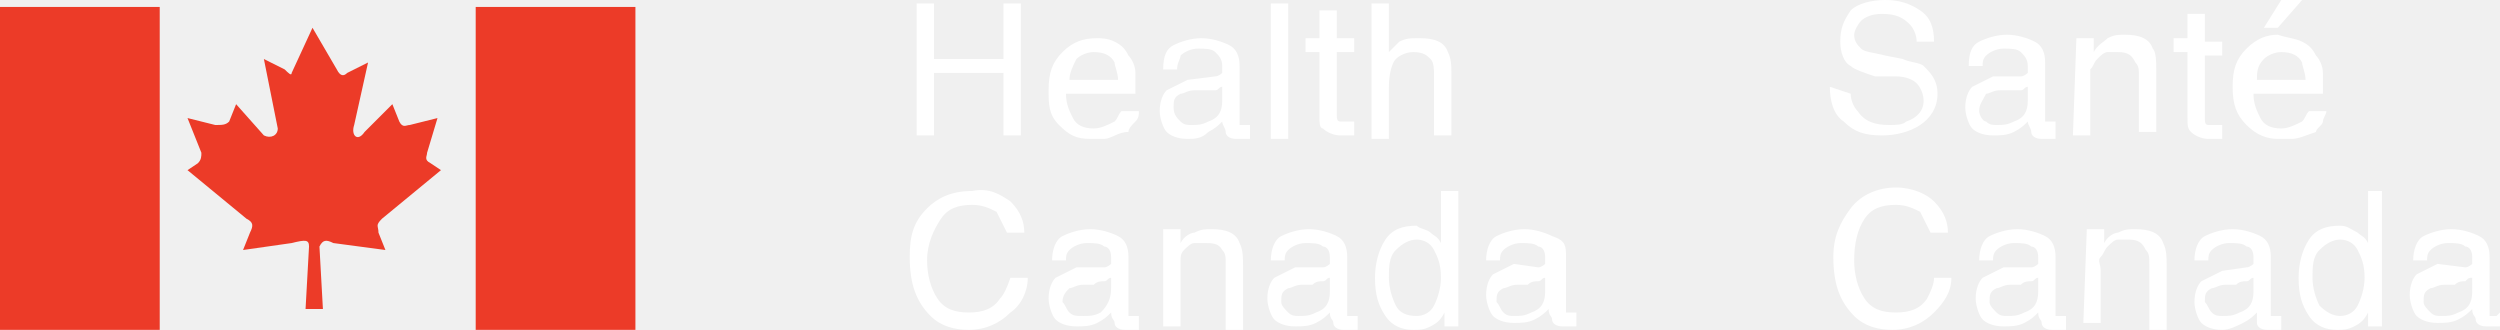
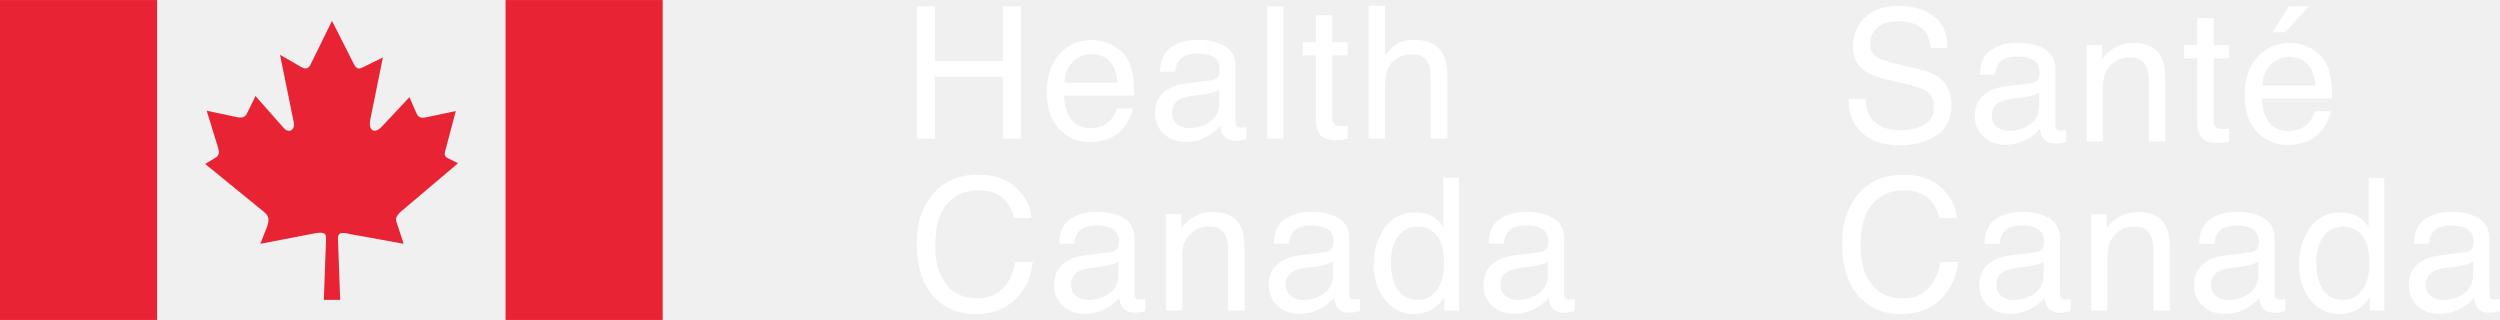
- <svg xmlns="http://www.w3.org/2000/svg" version="1.1" id="Layer_1" x="0px" y="0px" viewBox="0 0 72 9.5" style="enable-background:new 0 0 72 9.5;" xml:space="preserve">
-   <style type="text/css">
- 	.st0{fill:#EC3B28;}
- 	.st1{fill:#FFFFFF;}
- </style>
-   <g>
-     <rect y="0.2" class="st0" width="4.6" height="9.3" />
-     <rect x="13.7" y="0.2" class="st0" width="4.6" height="9.3" />
-     <path class="st0" d="M8.4,2.1l0.6-1.3L9.7,2C9.8,2.2,9.9,2.2,10,2.1l0.6-0.3l-0.4,1.8c-0.1,0.3,0.1,0.5,0.3,0.2L11.3,3l0.2,0.5   c0.1,0.2,0.2,0.1,0.3,0.1l0.8-0.2l-0.3,1l0,0c0,0.1-0.1,0.2,0.1,0.3l0.3,0.2L11,6.3c-0.2,0.2-0.1,0.2-0.1,0.4l0.2,0.5L9.6,7   C9.4,6.9,9.3,6.9,9.2,7.1l0.1,1.8H8.8l0.1-1.8c0-0.2-0.1-0.2-0.5-0.1L7,7.2l0.2-0.5c0.1-0.2,0.1-0.3-0.1-0.4L5.4,4.9l0.3-0.2   c0.1-0.1,0.1-0.2,0.1-0.3L5.4,3.4l0.8,0.2c0.2,0,0.3,0,0.4-0.1l0.2-0.5l0.8,0.9C7.8,4,8,3.9,8,3.7L7.6,1.7l0.6,0.3   C8.3,2.1,8.4,2.2,8.4,2.1" />
-     <path class="st1" d="M53.3,2.7c0,0.2,0.1,0.4,0.2,0.5c0.2,0.3,0.5,0.4,0.9,0.4c0.2,0,0.4,0,0.5-0.1c0.3-0.1,0.5-0.3,0.5-0.6   c0-0.2-0.1-0.4-0.2-0.5c-0.1-0.1-0.3-0.2-0.6-0.2L54,2.2c-0.3-0.1-0.6-0.2-0.7-0.3C53.1,1.8,53,1.5,53,1.2c0-0.4,0.1-0.6,0.3-0.9   c0.2-0.2,0.6-0.3,1-0.3c0.4,0,0.7,0.1,1,0.3c0.3,0.2,0.4,0.5,0.4,0.9h-0.5c0-0.2-0.1-0.4-0.2-0.5c-0.2-0.2-0.4-0.3-0.8-0.3   c-0.3,0-0.5,0.1-0.6,0.2s-0.2,0.3-0.2,0.4c0,0.2,0.1,0.3,0.2,0.4c0.1,0.1,0.3,0.1,0.7,0.2l0.5,0.1c0.2,0.1,0.5,0.1,0.6,0.2   c0.2,0.2,0.4,0.4,0.4,0.8c0,0.4-0.2,0.7-0.5,0.9c-0.3,0.2-0.7,0.3-1.1,0.3c-0.5,0-0.8-0.1-1.1-0.4c-0.3-0.2-0.4-0.6-0.4-1L53.3,2.7   L53.3,2.7z" />
-     <path class="st1" d="M58.2,2.2c0.1,0,0.2-0.1,0.2-0.1c0,0,0-0.1,0-0.2c0-0.2-0.1-0.3-0.2-0.4c-0.1-0.1-0.3-0.1-0.5-0.1   c-0.2,0-0.4,0.1-0.5,0.2c-0.1,0.1-0.1,0.2-0.1,0.3h-0.4c0-0.4,0.1-0.6,0.3-0.7s0.5-0.2,0.8-0.2c0.3,0,0.6,0.1,0.8,0.2   c0.2,0.1,0.3,0.3,0.3,0.6v1.6c0,0,0,0.1,0,0.1s0.1,0,0.1,0h0.1l0.1,0V4C59.1,4,59,4,59,4c0,0-0.1,0-0.2,0c-0.2,0-0.3-0.1-0.3-0.2   c0-0.1-0.1-0.2-0.1-0.3c-0.1,0.1-0.2,0.2-0.4,0.3c-0.2,0.1-0.4,0.1-0.6,0.1c-0.3,0-0.5-0.1-0.6-0.2s-0.2-0.4-0.2-0.6   c0-0.3,0.1-0.5,0.2-0.6c0.2-0.1,0.4-0.2,0.6-0.3L58.2,2.2z M57.2,3.5c0.1,0.1,0.2,0.1,0.3,0.1c0.2,0,0.3,0,0.5-0.1   c0.3-0.1,0.4-0.3,0.4-0.6V2.5c-0.1,0-0.1,0.1-0.2,0.1s-0.2,0-0.3,0l-0.3,0c-0.2,0-0.3,0.1-0.4,0.1C57.1,2.9,57,3,57,3.2   C57,3.3,57.1,3.5,57.2,3.5" />
-     <path class="st1" d="M59.8,1.1h0.5v0.4c0.1-0.2,0.3-0.3,0.4-0.4c0.2-0.1,0.3-0.1,0.5-0.1c0.4,0,0.7,0.1,0.8,0.4   c0.1,0.1,0.1,0.4,0.1,0.6v1.8h-0.5V2.2c0-0.2,0-0.3-0.1-0.4c-0.1-0.2-0.2-0.3-0.5-0.3c-0.1,0-0.2,0-0.3,0c-0.1,0-0.2,0.1-0.3,0.2   c-0.1,0.1-0.1,0.2-0.2,0.3c0,0.1,0,0.2,0,0.4v1.5h-0.5L59.8,1.1L59.8,1.1z" />
-     <path class="st1" d="M63,0.4h0.5v0.8h0.5v0.4h-0.5v1.8c0,0.1,0,0.2,0.1,0.2c0,0,0.1,0,0.2,0h0.1l0.1,0V4c0,0-0.1,0-0.2,0   c0,0-0.1,0-0.2,0c-0.2,0-0.4-0.1-0.5-0.2C63,3.7,63,3.6,63,3.4V1.5h-0.4V1.1H63V0.4L63,0.4z" />
-     <path class="st1" d="M66.3,1.2c0.2,0.1,0.3,0.2,0.4,0.4c0.1,0.1,0.2,0.3,0.2,0.5c0,0.1,0,0.3,0,0.6h-2c0,0.3,0.1,0.5,0.2,0.7   c0.1,0.2,0.3,0.3,0.6,0.3c0.2,0,0.4-0.1,0.6-0.2c0.1-0.1,0.1-0.2,0.2-0.3h0.5c0,0.1-0.1,0.2-0.1,0.3s-0.2,0.2-0.2,0.3   C66.4,3.9,66.2,4,66,4c-0.1,0-0.2,0-0.4,0c-0.3,0-0.6-0.1-0.9-0.4s-0.4-0.6-0.4-1.1c0-0.5,0.1-0.8,0.4-1.1s0.6-0.4,0.9-0.4   C65.9,1.1,66.1,1.1,66.3,1.2 M66.4,2.3c0-0.2-0.1-0.4-0.1-0.5c-0.1-0.2-0.3-0.3-0.6-0.3c-0.2,0-0.4,0.1-0.5,0.2   c-0.2,0.2-0.2,0.4-0.2,0.6H66.4z M66.3,0l-0.7,0.8h-0.4L65.7,0L66.3,0L66.3,0z" />
-     <path class="st1" d="M55.7,5.8c0.3,0.3,0.4,0.6,0.4,0.9h-0.5c-0.1-0.2-0.2-0.4-0.3-0.6c-0.2-0.1-0.4-0.2-0.7-0.2   c-0.4,0-0.7,0.1-0.9,0.4c-0.2,0.3-0.3,0.7-0.3,1.2c0,0.4,0.1,0.8,0.3,1.1C53.9,8.9,54.2,9,54.6,9c0.4,0,0.7-0.1,0.9-0.4   c0.1-0.2,0.2-0.4,0.2-0.6h0.5c0,0.4-0.2,0.7-0.5,1c-0.3,0.3-0.7,0.5-1.2,0.5c-0.4,0-0.8-0.1-1.1-0.4c-0.4-0.4-0.6-0.9-0.6-1.7   c0-0.6,0.2-1,0.5-1.4c0.3-0.4,0.8-0.6,1.3-0.6C55.1,5.4,55.5,5.6,55.7,5.8" />
-     <path class="st1" d="M58.5,7.7c0.1,0,0.2-0.1,0.2-0.1c0,0,0-0.1,0-0.2c0-0.2-0.1-0.3-0.2-0.3c-0.1-0.1-0.3-0.1-0.5-0.1   c-0.2,0-0.4,0.1-0.5,0.2c-0.1,0.1-0.1,0.2-0.1,0.3H57c0-0.3,0.1-0.6,0.3-0.7s0.5-0.2,0.8-0.2c0.3,0,0.6,0.1,0.8,0.2   c0.2,0.1,0.3,0.3,0.3,0.6v1.6c0,0.1,0,0.1,0,0.1s0.1,0,0.1,0h0.1l0.1,0v0.4c-0.1,0-0.1,0-0.2,0c0,0-0.1,0-0.2,0   c-0.2,0-0.3-0.1-0.3-0.2c0-0.1-0.1-0.1-0.1-0.3c-0.1,0.1-0.2,0.2-0.4,0.3c-0.2,0.1-0.4,0.1-0.6,0.1c-0.3,0-0.5-0.1-0.6-0.2   s-0.2-0.4-0.2-0.6c0-0.3,0.1-0.5,0.2-0.6c0.2-0.1,0.4-0.2,0.6-0.3L58.5,7.7z M57.5,9c0.1,0.1,0.2,0.1,0.3,0.1c0.2,0,0.3,0,0.5-0.1   c0.3-0.1,0.4-0.3,0.4-0.6V8c-0.1,0-0.1,0.1-0.2,0.1s-0.2,0-0.3,0.1l-0.3,0c-0.2,0-0.3,0.1-0.4,0.1c-0.2,0.1-0.2,0.2-0.2,0.4   C57.3,8.8,57.4,8.9,57.5,9" />
-     <path class="st1" d="M60.1,6.6h0.5V7c0.1-0.2,0.3-0.3,0.4-0.3c0.2-0.1,0.3-0.1,0.5-0.1c0.4,0,0.7,0.1,0.8,0.4   c0.1,0.2,0.1,0.4,0.1,0.7v1.8h-0.5V7.6c0-0.2,0-0.3-0.1-0.4c-0.1-0.2-0.2-0.3-0.5-0.3c-0.1,0-0.2,0-0.3,0c-0.1,0-0.2,0.1-0.3,0.2   c-0.1,0.1-0.1,0.2-0.2,0.3s0,0.2,0,0.4v1.5h-0.5L60.1,6.6L60.1,6.6z" />
-     <path class="st1" d="M64.7,7.7c0.1,0,0.2-0.1,0.2-0.1c0,0,0-0.1,0-0.2c0-0.2-0.1-0.3-0.2-0.3c-0.1-0.1-0.3-0.1-0.5-0.1   c-0.2,0-0.4,0.1-0.5,0.2c-0.1,0.1-0.1,0.2-0.1,0.3h-0.4c0-0.3,0.1-0.6,0.3-0.7s0.5-0.2,0.8-0.2c0.3,0,0.6,0.1,0.8,0.2   c0.2,0.1,0.3,0.3,0.3,0.6v1.6c0,0.1,0,0.1,0,0.1s0.1,0,0.1,0h0.1l0.1,0v0.4c-0.1,0-0.1,0-0.2,0s-0.1,0-0.2,0   c-0.2,0-0.3-0.1-0.3-0.2C65,9.2,65,9.1,65,9c-0.1,0.1-0.2,0.2-0.4,0.3S64.2,9.5,64,9.5c-0.3,0-0.5-0.1-0.6-0.2s-0.2-0.4-0.2-0.6   c0-0.3,0.1-0.5,0.2-0.6c0.2-0.1,0.4-0.2,0.6-0.3L64.7,7.7z M63.7,9c0.1,0.1,0.2,0.1,0.3,0.1c0.2,0,0.3,0,0.5-0.1   c0.3-0.1,0.4-0.3,0.4-0.6V8c-0.1,0-0.1,0.1-0.2,0.1c-0.1,0-0.2,0-0.3,0.1l-0.3,0c-0.2,0-0.3,0.1-0.4,0.1c-0.2,0.1-0.2,0.2-0.2,0.4   C63.6,8.8,63.6,8.9,63.7,9" />
-     <path class="st1" d="M67.9,6.7c0.1,0.1,0.2,0.1,0.3,0.3V5.5h0.4v3.9h-0.4V9c-0.1,0.2-0.2,0.3-0.4,0.4s-0.3,0.1-0.5,0.1   c-0.3,0-0.6-0.1-0.8-0.4c-0.2-0.3-0.3-0.6-0.3-1.1c0-0.4,0.1-0.8,0.3-1.1c0.2-0.3,0.5-0.4,0.9-0.4C67.6,6.5,67.7,6.6,67.9,6.7    M66.8,8.8C67,9,67.2,9.1,67.4,9.1c0.2,0,0.4-0.1,0.5-0.3s0.2-0.5,0.2-0.8c0-0.4-0.1-0.6-0.2-0.8c-0.1-0.2-0.3-0.3-0.5-0.3   c-0.2,0-0.4,0.1-0.6,0.3S66.6,7.7,66.6,8C66.6,8.3,66.7,8.6,66.8,8.8" />
-     <path class="st1" d="M71,7.7c0.1,0,0.2-0.1,0.2-0.1c0,0,0-0.1,0-0.2c0-0.2-0.1-0.3-0.2-0.3c-0.1-0.1-0.3-0.1-0.5-0.1   c-0.2,0-0.4,0.1-0.5,0.2c-0.1,0.1-0.1,0.2-0.1,0.3h-0.4c0-0.3,0.1-0.6,0.3-0.7c0.2-0.1,0.5-0.2,0.8-0.2c0.3,0,0.6,0.1,0.8,0.2   c0.2,0.1,0.3,0.3,0.3,0.6v1.6c0,0.1,0,0.1,0,0.1s0.1,0,0.1,0h0.1L72,9v0.4c-0.1,0-0.1,0-0.2,0s-0.1,0-0.2,0c-0.2,0-0.3-0.1-0.3-0.2   c0-0.1-0.1-0.1-0.1-0.3c-0.1,0.1-0.2,0.2-0.4,0.3s-0.4,0.1-0.6,0.1c-0.3,0-0.5-0.1-0.6-0.2s-0.2-0.4-0.2-0.6c0-0.3,0.1-0.5,0.2-0.6   c0.2-0.1,0.4-0.2,0.6-0.3L71,7.7z M70,9c0.1,0.1,0.2,0.1,0.3,0.1c0.2,0,0.3,0,0.5-0.1c0.3-0.1,0.4-0.3,0.4-0.6V8   C71.1,8,71.1,8,71,8.1c-0.1,0-0.2,0-0.3,0.1l-0.3,0c-0.2,0-0.3,0.1-0.4,0.1c-0.2,0.1-0.2,0.2-0.2,0.4C69.8,8.8,69.9,8.9,70,9" />
-     <polygon class="st1" points="26.4,0.1 26.9,0.1 26.9,1.7 28.9,1.7 28.9,0.1 29.4,0.1 29.4,3.9 28.9,3.9 28.9,2.1 26.9,2.1    26.9,3.9 26.4,3.9  " />
-     <path class="st1" d="M32.1,1.2c0.2,0.1,0.3,0.2,0.4,0.4c0.1,0.1,0.2,0.3,0.2,0.5c0,0.1,0,0.3,0,0.6h-2c0,0.3,0.1,0.5,0.2,0.7   c0.1,0.2,0.3,0.3,0.6,0.3c0.2,0,0.4-0.1,0.6-0.2c0.1-0.1,0.1-0.2,0.2-0.3h0.5c0,0.1,0,0.2-0.1,0.3c-0.1,0.1-0.2,0.2-0.2,0.3   C32.2,3.8,32,4,31.8,4c-0.1,0-0.2,0-0.4,0c-0.4,0-0.6-0.1-0.9-0.4S30.2,3,30.2,2.6c0-0.5,0.1-0.8,0.4-1.1s0.6-0.4,1-0.4   C31.7,1.1,31.9,1.1,32.1,1.2 M32.2,2.3c0-0.2-0.1-0.4-0.1-0.5c-0.1-0.2-0.3-0.3-0.6-0.3c-0.2,0-0.4,0.1-0.5,0.2   c-0.1,0.2-0.2,0.4-0.2,0.6H32.2L32.2,2.3z" />
-     <path class="st1" d="M35,2.2c0.1,0,0.2-0.1,0.2-0.1c0,0,0-0.1,0-0.2c0-0.2-0.1-0.3-0.2-0.4c-0.1-0.1-0.3-0.1-0.5-0.1   c-0.2,0-0.4,0.1-0.5,0.2C34,1.7,33.9,1.8,33.9,2h-0.4c0-0.4,0.1-0.6,0.3-0.7s0.5-0.2,0.8-0.2c0.3,0,0.6,0.1,0.8,0.2   c0.2,0.1,0.3,0.3,0.3,0.6v1.6c0,0,0,0.1,0,0.1s0.1,0,0.1,0h0.1l0.1,0V4c-0.1,0-0.1,0-0.2,0c-0.1,0-0.1,0-0.2,0   c-0.2,0-0.3-0.1-0.3-0.2c0-0.1-0.1-0.2-0.1-0.3c-0.1,0.1-0.2,0.2-0.4,0.3C34.6,4,34.4,4,34.2,4c-0.3,0-0.5-0.1-0.6-0.2   s-0.2-0.4-0.2-0.6c0-0.3,0.1-0.5,0.2-0.6c0.2-0.1,0.4-0.2,0.6-0.3L35,2.2z M34,3.5c0.1,0.1,0.2,0.1,0.3,0.1c0.2,0,0.3,0,0.5-0.1   c0.3-0.1,0.4-0.3,0.4-0.6V2.5c-0.1,0-0.1,0.1-0.2,0.1s-0.2,0-0.3,0l-0.3,0c-0.2,0-0.3,0.1-0.4,0.1c-0.2,0.1-0.2,0.2-0.2,0.4   C33.8,3.3,33.9,3.4,34,3.5" />
-     <rect x="36.6" y="0.1" class="st1" width="0.5" height="3.9" />
-     <path class="st1" d="M38,0.3h0.5v0.8h0.5v0.4h-0.5v1.8c0,0.1,0,0.2,0.1,0.2c0,0,0.1,0,0.2,0h0.1l0.1,0v0.4c0,0-0.1,0-0.2,0   c-0.1,0-0.1,0-0.2,0c-0.2,0-0.4-0.1-0.5-0.2C38,3.7,38,3.5,38,3.4V1.5h-0.4V1.1H38L38,0.3L38,0.3z" />
-     <path class="st1" d="M39.5,0.1H40v1.4c0.1-0.1,0.2-0.2,0.3-0.3c0.2-0.1,0.3-0.1,0.6-0.1c0.4,0,0.7,0.1,0.8,0.4   c0.1,0.2,0.1,0.4,0.1,0.6v1.8h-0.5V2.2c0-0.2,0-0.4-0.1-0.5c-0.1-0.1-0.2-0.2-0.5-0.2c-0.2,0-0.4,0.1-0.5,0.2   C40.1,1.8,40,2.1,40,2.5v1.5h-0.5L39.5,0.1L39.5,0.1z" />
-     <path class="st1" d="M29.1,5.8c0.3,0.3,0.4,0.6,0.4,0.9H29c-0.1-0.2-0.2-0.4-0.3-0.6C28.5,6,28.3,5.9,28,5.9   c-0.4,0-0.7,0.1-0.9,0.4S26.7,7,26.7,7.5c0,0.4,0.1,0.8,0.3,1.1s0.5,0.4,0.9,0.4c0.4,0,0.7-0.1,0.9-0.4C28.9,8.5,29,8.3,29.1,8h0.5   c0,0.4-0.2,0.8-0.5,1c-0.3,0.3-0.7,0.5-1.2,0.5c-0.4,0-0.8-0.1-1.1-0.4c-0.4-0.4-0.6-0.9-0.6-1.7c0-0.6,0.1-1,0.5-1.4   C27,5.7,27.4,5.5,28,5.5C28.5,5.4,28.8,5.6,29.1,5.8" />
-     <path class="st1" d="M31.8,7.7c0.1,0,0.2-0.1,0.2-0.1c0,0,0-0.1,0-0.2c0-0.2-0.1-0.3-0.2-0.3c-0.1-0.1-0.3-0.1-0.5-0.1   c-0.2,0-0.4,0.1-0.5,0.2c-0.1,0.1-0.1,0.2-0.1,0.3h-0.4c0-0.3,0.1-0.6,0.3-0.7s0.5-0.2,0.8-0.2c0.3,0,0.6,0.1,0.8,0.2   c0.2,0.1,0.3,0.3,0.3,0.6v1.6c0,0.1,0,0.1,0,0.1s0.1,0,0.1,0h0.1l0.1,0v0.4c-0.1,0-0.1,0-0.2,0c0,0-0.1,0-0.2,0   c-0.2,0-0.3-0.1-0.3-0.2c0-0.1-0.1-0.1-0.1-0.3c-0.1,0.1-0.2,0.2-0.4,0.3c-0.2,0.1-0.4,0.1-0.6,0.1c-0.3,0-0.5-0.1-0.6-0.2   s-0.2-0.4-0.2-0.6c0-0.3,0.1-0.5,0.2-0.6c0.2-0.1,0.4-0.2,0.6-0.3L31.8,7.7z M30.8,9c0.1,0.1,0.2,0.1,0.4,0.1c0.2,0,0.3,0,0.5-0.1   C31.9,8.8,32,8.6,32,8.3V8c-0.1,0-0.1,0.1-0.2,0.1c-0.1,0-0.2,0-0.3,0.1l-0.3,0c-0.2,0-0.3,0.1-0.4,0.1c-0.1,0.1-0.2,0.2-0.2,0.4   C30.7,8.8,30.7,8.9,30.8,9" />
-     <path class="st1" d="M33.5,6.6h0.5V7c0.1-0.2,0.3-0.3,0.4-0.3c0.2-0.1,0.3-0.1,0.5-0.1c0.4,0,0.7,0.1,0.8,0.4   c0.1,0.2,0.1,0.4,0.1,0.7v1.8h-0.5V7.6c0-0.2,0-0.3-0.1-0.4C35.1,7,34.9,7,34.7,7c-0.1,0-0.2,0-0.3,0c-0.1,0-0.2,0.1-0.3,0.2   C34,7.3,34,7.4,34,7.5s0,0.2,0,0.4v1.5h-0.5L33.5,6.6L33.5,6.6z" />
-     <path class="st1" d="M38.1,7.7c0.1,0,0.2-0.1,0.2-0.1c0,0,0-0.1,0-0.2c0-0.2-0.1-0.3-0.2-0.3c-0.1-0.1-0.3-0.1-0.5-0.1   c-0.2,0-0.4,0.1-0.5,0.2c-0.1,0.1-0.1,0.2-0.1,0.3h-0.4c0-0.3,0.1-0.6,0.3-0.7s0.5-0.2,0.8-0.2c0.3,0,0.6,0.1,0.8,0.2   c0.2,0.1,0.3,0.3,0.3,0.6v1.6c0,0.1,0,0.1,0,0.1s0.1,0,0.1,0H39l0.1,0v0.4c-0.1,0-0.1,0-0.2,0c0,0-0.1,0-0.2,0   c-0.2,0-0.3-0.1-0.3-0.2c0-0.1-0.1-0.1-0.1-0.3c-0.1,0.1-0.2,0.2-0.4,0.3s-0.4,0.1-0.6,0.1c-0.3,0-0.5-0.1-0.6-0.2   s-0.2-0.4-0.2-0.6c0-0.3,0.1-0.5,0.2-0.6c0.2-0.1,0.4-0.2,0.6-0.3L38.1,7.7z M37.1,9c0.1,0.1,0.2,0.1,0.3,0.1c0.2,0,0.3,0,0.5-0.1   c0.3-0.1,0.4-0.3,0.4-0.6V8c-0.1,0-0.1,0.1-0.2,0.1c-0.1,0-0.2,0-0.3,0.1l-0.3,0c-0.2,0-0.3,0.1-0.4,0.1c-0.2,0.1-0.2,0.2-0.2,0.4   C36.9,8.8,37,8.9,37.1,9" />
-     <path class="st1" d="M41.2,6.7c0.1,0.1,0.2,0.1,0.3,0.3V5.5H42v3.9h-0.4V9c-0.1,0.2-0.2,0.3-0.4,0.4c-0.2,0.1-0.3,0.1-0.5,0.1   c-0.3,0-0.6-0.1-0.8-0.4s-0.3-0.6-0.3-1.1c0-0.4,0.1-0.8,0.3-1.1c0.2-0.3,0.5-0.4,0.9-0.4C40.9,6.6,41.1,6.6,41.2,6.7 M40.2,8.8   c0.1,0.2,0.3,0.3,0.6,0.3c0.2,0,0.4-0.1,0.5-0.3s0.2-0.5,0.2-0.8c0-0.4-0.1-0.6-0.2-0.8C41.2,7,41,6.9,40.8,6.9   c-0.2,0-0.4,0.1-0.6,0.3S40,7.7,40,8C40,8.3,40.1,8.6,40.2,8.8" />
-     <path class="st1" d="M44.3,7.7c0.1,0,0.2-0.1,0.2-0.1c0,0,0-0.1,0-0.2c0-0.2-0.1-0.3-0.2-0.3c-0.1-0.1-0.3-0.1-0.5-0.1   c-0.2,0-0.4,0.1-0.5,0.2c-0.1,0.1-0.1,0.2-0.1,0.3h-0.4c0-0.3,0.1-0.6,0.3-0.7s0.5-0.2,0.8-0.2c0.3,0,0.6,0.1,0.8,0.2   C45,6.9,45.1,7,45.1,7.3v1.6c0,0.1,0,0.1,0,0.1s0.1,0,0.1,0h0.1l0.1,0v0.4c-0.1,0-0.1,0-0.2,0c0,0-0.1,0-0.2,0   c-0.2,0-0.3-0.1-0.3-0.2c0-0.1-0.1-0.1-0.1-0.3c-0.1,0.1-0.2,0.2-0.4,0.3s-0.4,0.1-0.6,0.1c-0.3,0-0.5-0.1-0.6-0.2   s-0.2-0.4-0.2-0.6c0-0.3,0.1-0.5,0.2-0.6c0.2-0.1,0.4-0.2,0.6-0.3L44.3,7.7z M43.3,9c0.1,0.1,0.2,0.1,0.3,0.1c0.2,0,0.3,0,0.5-0.1   c0.3-0.1,0.4-0.3,0.4-0.6V8c-0.1,0-0.1,0.1-0.2,0.1c-0.1,0-0.2,0-0.3,0.1l-0.3,0c-0.2,0-0.3,0.1-0.4,0.1c-0.2,0.1-0.2,0.2-0.2,0.4   C43.2,8.8,43.2,8.9,43.3,9" />
+ <svg xmlns="http://www.w3.org/2000/svg" version="1.1" id="svg2" width="216.907" height="27.76" viewBox="0 0 216.907 27.76">
+   <defs id="defs6" />
+   <g id="g8" transform="matrix(1.333333,0,0,-1.333333,0,27.76)">
+     <g id="g10" transform="scale(0.1)">
+       <path d="M 0,208.18 H 102.23 V 0 H 0 v 208.18" style="fill:#e82434;fill-opacity:1;fill-rule:nonzero;stroke:none" id="path12" />
+       <path d="M 328.988,208.18 H 431.219 V 0 H 328.988 v 208.18" style="fill:#e82434;fill-opacity:1;fill-rule:nonzero;stroke:none" id="path14" />
+       <path d="m 201.43,164.898 14.609,29.731 14.5,-28.629 c 1.813,-3.031 3.262,-2.781 6.16,-1.328 l 12.449,6.156 -8.097,-39.988 c -1.692,-7.852 2.777,-10.16 7.609,-4.82 l 17.762,18.96 4.699,-10.75 c 1.578,-3.261 3.988,-2.769 7.129,-2.171 l 18.359,3.871 -6.16,-23.2 -0.129,-0.48 c -0.718,-3.031 -2.172,-5.559 1.219,-7.012 l 6.52,-3.258 -37.821,-32.019 c -3.859,-3.98 -2.527,-5.199 -1.078,-9.672 l 3.5,-10.738 -35.269,6.41 c -4.352,1.09 -7.371,1.09 -7.493,-2.422 l 1.454,-40.469 H 210.73 l 1.461,40.352 c 0,3.977 -3.031,3.867 -10.16,2.406 l -32.621,-6.277 4.231,10.738 c 1.437,4.121 1.808,6.891 -1.461,9.672 l -38.66,31.539 7.128,4.352 c 2.063,1.57 2.172,3.257 1.09,6.769 l -7.25,23.551 18.614,-3.981 c 5.187,-1.211 6.636,0 7.957,2.899 l 5.203,10.629 18.359,-20.789 c 3.27,-3.86 7.859,-1.321 6.41,4.242 l -8.82,43.367 13.648,-7.848 c 2.172,-1.332 4.469,-1.703 5.801,0.84" style="fill:#e82434;fill-opacity:1;fill-rule:nonzero;stroke:none" id="path16" />
+       <path d="m 1213.87,143.883 c 0.26,-4.879 1.37,-8.848 3.33,-11.891 3.73,-5.699 10.29,-8.547 19.7,-8.547 4.21,0 8.05,0.618 11.51,1.879 6.7,2.418 10.05,6.762 10.05,13.012 0,4.687 -1.42,8.027 -4.26,10.019 -2.88,1.95 -7.38,3.649 -13.51,5.098 l -11.29,2.641 c -7.38,1.719 -12.6,3.609 -15.66,5.679 -5.3,3.59 -7.95,8.961 -7.95,16.11 0,7.73 2.6,14.082 7.81,19.043 5.21,4.957 12.58,7.437 22.12,7.437 8.78,0 16.24,-2.179 22.38,-6.527 6.14,-4.352 9.21,-11.32 9.21,-20.891 h -10.96 c -0.56,4.61 -1.76,8.141 -3.59,10.61 -3.41,4.488 -9.19,6.738 -17.36,6.738 -6.59,0 -11.33,-1.449 -14.21,-4.34 -2.9,-2.898 -4.34,-6.258 -4.34,-10.09 0,-4.218 1.7,-7.3 5.11,-9.258 2.24,-1.25 7.29,-2.812 15.16,-4.691 l 11.69,-2.75 c 5.64,-1.328 9.99,-3.141 13.06,-5.449 5.3,-4.02 7.95,-9.86 7.95,-17.52 0,-9.531 -3.38,-16.351 -10.14,-20.453 -6.76,-4.097 -14.62,-6.148 -23.57,-6.148 -10.44,0 -18.61,2.73 -24.51,8.199 -5.91,5.43 -8.8,12.793 -8.69,22.09 h 10.96" style="fill:#ffffff;fill-opacity:1;fill-rule:nonzero;stroke:none" id="path18" />
+       <path d="m 1299.43,125.605 c 2.23,-1.761 4.86,-2.632 7.91,-2.632 3.71,0 7.3,0.863 10.78,2.57 5.86,2.852 8.79,7.512 8.79,13.98 v 8.481 c -1.29,-0.828 -2.94,-1.512 -4.97,-2.059 -2.03,-0.55 -4.01,-0.941 -5.97,-1.172 l -6.37,-0.82 c -3.82,-0.508 -6.69,-1.301 -8.62,-2.398 -3.26,-1.832 -4.89,-4.762 -4.89,-8.77 0,-3.031 1.11,-5.43 3.34,-7.18 z m 22.2,28.489 c 2.42,0.308 4.04,1.32 4.86,3.039 0.47,0.941 0.7,2.293 0.7,4.062 0,3.61 -1.28,6.231 -3.83,7.848 -2.55,1.633 -6.21,2.441 -10.97,2.441 -5.5,0 -9.39,-1.492 -11.69,-4.468 -1.29,-1.653 -2.12,-4.114 -2.51,-7.364 h -9.84 c 0.2,7.75 2.7,13.153 7.52,16.192 4.82,3.039 10.41,4.558 16.77,4.558 7.37,0 13.36,-1.41 17.97,-4.218 4.57,-2.809 6.85,-7.192 6.85,-13.121 v -36.161 c 0,-1.089 0.22,-1.968 0.67,-2.629 0.45,-0.66 1.4,-1 2.84,-1 0.47,0 1,0.032 1.58,0.09 0.58,0.063 1.21,0.153 1.88,0.262 v -7.789 c -1.64,-0.473 -2.89,-0.762 -3.75,-0.883 -0.86,-0.117 -2.03,-0.18 -3.52,-0.18 -3.63,0 -6.27,1.29 -7.91,3.872 -0.86,1.371 -1.46,3.3 -1.82,5.8 -2.15,-2.812 -5.23,-5.25 -9.26,-7.32 -4.03,-2.07 -8.46,-3.109 -13.3,-3.109 -5.82,0 -10.58,1.769 -14.27,5.297 -3.69,3.531 -5.53,7.941 -5.53,13.242 0,5.82 1.82,10.32 5.45,13.519 3.63,3.199 8.4,5.168 14.3,5.91 l 16.81,2.11" style="fill:#ffffff;fill-opacity:1;fill-rule:nonzero;stroke:none" id="path20" />
+       <path d="m 1357.86,178.863 h 10.02 v -8.91 c 2.97,3.672 6.11,6.313 9.43,7.91 3.32,1.602 7.01,2.403 11.07,2.403 8.91,0 14.92,-3.114 18.05,-9.321 1.72,-3.402 2.58,-8.261 2.58,-14.59 v -40.25 h -10.72 v 39.559 c 0,3.828 -0.57,6.91 -1.7,9.262 -1.88,3.91 -5.27,5.859 -10.2,5.859 -2.5,0 -4.55,-0.25 -6.15,-0.762 -2.89,-0.859 -5.43,-2.578 -7.62,-5.16 -1.76,-2.07 -2.9,-4.211 -3.43,-6.418 -0.53,-2.211 -0.79,-5.359 -0.79,-9.461 v -32.871 h -10.55 v 62.75 h 0.01" style="fill:#ffffff;fill-opacity:1;fill-rule:nonzero;stroke:none" id="path22" />
+       <path d="m 1429.83,196.383 h 10.66 v -17.52 h 10.02 v -8.609 h -10.02 v -40.961 c 0,-2.188 0.74,-3.648 2.23,-4.391 0.82,-0.429 2.19,-0.636 4.1,-0.636 0.51,0 1.05,0.007 1.64,0.039 0.59,0.031 1.27,0.09 2.05,0.199 v -8.379 c -1.21,-0.352 -2.47,-0.609 -3.78,-0.762 -1.31,-0.148 -2.72,-0.23 -4.25,-0.23 -4.92,0 -8.26,1.262 -10.02,3.781 -1.76,2.52 -2.64,5.789 -2.64,9.809 v 41.531 h -8.5 v 8.609 h 8.5 v 17.52 h 0.01" style="fill:#ffffff;fill-opacity:1;fill-rule:nonzero;stroke:none" id="path24" />
+       <path d="m 1502.5,204.125 -15.65,-16.941 h -8.09 l 10.72,16.929 h 13.02 z m 4.22,-51.621 c -0.43,4.57 -1.42,8.219 -2.97,10.949 -2.87,5.082 -7.65,7.621 -14.35,7.621 -4.8,0 -8.83,-1.75 -12.08,-5.238 -3.25,-3.492 -4.98,-7.941 -5.17,-13.332 z m -3.78,24.629 c 4.16,-2.09 7.32,-4.789 9.49,-8.117 2.1,-3.161 3.5,-6.864 4.19,-11.071 0.62,-2.89 0.93,-7.5 0.93,-13.832 h -45.64 c 0.2,-6.39 1.68,-11.508 4.48,-15.371 2.79,-3.859 7.11,-5.789 12.96,-5.789 5.46,0 9.82,1.832 13.08,5.473 1.82,2.117 3.11,4.566 3.87,7.359 h 10.37 c -0.27,-2.301 -1.18,-4.871 -2.72,-7.711 -1.54,-2.84 -3.27,-5.148 -5.17,-6.941 -3.18,-3.117 -7.11,-5.231 -11.8,-6.328 -2.52,-0.621 -5.37,-0.942 -8.55,-0.942 -7.76,0 -14.34,2.84 -19.74,8.532 -5.4,5.679 -8.1,13.64 -8.1,23.878 0,10.082 2.71,18.262 8.15,24.551 5.43,6.289 12.54,9.43 21.31,9.43 4.45,0.019 8.74,-1.031 12.89,-3.121" style="fill:#ffffff;fill-opacity:1;fill-rule:nonzero;stroke:none" id="path26" />
+       <path d="m 661.352,85.91 c 5.941,-5.738 9.25,-12.27 9.902,-19.57 h -11.371 c -1.262,5.551 -3.789,9.941 -7.57,13.18 -3.782,3.242 -9.083,4.859 -15.911,4.859 -8.332,0 -15.05,-2.981 -20.172,-8.949 -5.117,-5.961 -7.679,-15.102 -7.679,-27.41 0,-10.09 2.312,-18.27 6.929,-24.539 4.622,-6.281 11.524,-9.41 20.692,-9.41 8.441,0 14.871,3.301 19.281,9.899 2.34,3.48 4.09,8.051 5.238,13.711 h 11.372 C 671.051,28.621 667.73,21.02 662.102,14.891 655.344,7.512 646.23,3.82 634.762,3.82 c -9.891,0 -18.192,3.031 -24.91,9.09 -8.84,8.012 -13.258,20.391 -13.258,37.109 0,12.711 3.316,23.121 9.957,31.25 7.179,8.832 17.082,13.25 29.711,13.25 10.781,0.012 19.14,-2.859 25.09,-8.609" style="fill:#ffffff;fill-opacity:1;fill-rule:nonzero;stroke:none" id="path28" />
+       <path d="m 700.273,15.602 c 2.231,-1.762 4.86,-2.633 7.911,-2.633 3.707,0 7.296,0.859 10.777,2.57 5.859,2.852 8.793,7.512 8.793,13.98 V 38 c -1.293,-0.828 -2.941,-1.512 -4.973,-2.059 -2.027,-0.551 -4.008,-0.941 -5.968,-1.172 l -6.372,-0.82 c -3.82,-0.508 -6.687,-1.301 -8.621,-2.398 -3.257,-1.832 -4.886,-4.762 -4.886,-8.77 0,-3.031 1.109,-5.43 3.339,-7.18 z m 22.2,28.488 c 2.418,0.309 4.039,1.32 4.859,3.039 0.469,0.941 0.699,2.293 0.699,4.062 0,3.609 -1.277,6.231 -3.828,7.848 -2.551,1.633 -6.211,2.441 -10.973,2.441 -5.5,0 -9.386,-1.492 -11.687,-4.469 -1.289,-1.652 -2.121,-4.113 -2.512,-7.363 h -9.84 c 0.2,7.75 2.7,13.152 7.52,16.191 4.82,3.039 10.41,4.559 16.769,4.559 7.372,0 13.364,-1.41 17.973,-4.219 4.57,-2.809 6.848,-7.191 6.848,-13.121 V 16.898 c 0,-1.09 0.222,-1.969 0.672,-2.629 0.449,-0.66 1.398,-1 2.84,-1 0.468,0 1,0.031 1.578,0.09 0.582,0.062 1.211,0.152 1.882,0.262 V 5.828 c -1.64,-0.469 -2.89,-0.758 -3.75,-0.879 -0.863,-0.121 -2.031,-0.18 -3.519,-0.18 -3.633,0 -6.274,1.289 -7.91,3.871 -0.864,1.371 -1.461,3.301 -1.821,5.801 -2.152,-2.812 -5.23,-5.25 -9.261,-7.32 -4.032,-2.07 -8.461,-3.109 -13.301,-3.109 -5.82,0 -10.578,1.77 -14.27,5.297 -3.687,3.531 -5.539,7.953 -5.539,13.25 0,5.82 1.821,10.32 5.45,13.52 3.628,3.203 8.402,5.172 14.3,5.91 l 16.821,2.102" style="fill:#ffffff;fill-opacity:1;fill-rule:nonzero;stroke:none" id="path30" />
+       <path d="m 758.703,68.859 h 10.02 v -8.91 c 2.968,3.672 6.109,6.312 9.429,7.91 3.321,1.601 7.008,2.402 11.071,2.402 8.91,0 14.918,-3.113 18.05,-9.32 1.719,-3.402 2.579,-8.262 2.579,-14.59 V 6.102 H 799.133 V 45.648 c 0,3.832 -0.57,6.91 -1.699,9.262 -1.883,3.91 -5.274,5.859 -10.204,5.859 -2.5,0 -4.546,-0.25 -6.148,-0.758 -2.891,-0.863 -5.43,-2.582 -7.621,-5.16 -1.758,-2.07 -2.898,-4.211 -3.43,-6.422 -0.527,-2.211 -0.789,-5.359 -0.789,-9.461 V 6.102 H 758.691 V 68.859 h 0.012" style="fill:#ffffff;fill-opacity:1;fill-rule:nonzero;stroke:none" id="path32" />
+       <path d="m 839.98,15.602 c 2.231,-1.762 4.864,-2.633 7.911,-2.633 3.711,0 7.3,0.859 10.781,2.57 5.859,2.852 8.789,7.512 8.789,13.98 V 38 c -1.289,-0.828 -2.938,-1.512 -4.969,-2.059 C 860.461,35.391 858.48,35 856.523,34.77 l -6.371,-0.82 c -3.82,-0.508 -6.691,-1.301 -8.621,-2.398 -3.258,-1.832 -4.89,-4.762 -4.89,-8.77 0,-3.031 1.121,-5.43 3.339,-7.18 z m 22.211,28.488 c 2.422,0.309 4.039,1.32 4.86,3.039 0.472,0.941 0.703,2.293 0.703,4.062 0,3.609 -1.281,6.231 -3.832,7.848 -2.551,1.633 -6.211,2.441 -10.969,2.441 -5.5,0 -9.39,-1.492 -11.691,-4.469 -1.289,-1.652 -2.121,-4.113 -2.508,-7.363 h -9.844 c 0.203,7.75 2.703,13.152 7.524,16.191 4.82,3.039 10.41,4.559 16.769,4.559 7.367,0 13.36,-1.41 17.969,-4.219 4.57,-2.809 6.851,-7.191 6.851,-13.121 V 16.898 c 0,-1.09 0.219,-1.969 0.668,-2.629 0.45,-0.66 1.403,-1 2.84,-1 0.473,0 1,0.031 1.582,0.09 0.578,0.062 1.207,0.152 1.879,0.262 V 5.828 c -1.64,-0.469 -2.89,-0.758 -3.75,-0.879 -0.859,-0.121 -2.031,-0.18 -3.519,-0.18 -3.629,0 -6.27,1.289 -7.91,3.871 -0.86,1.371 -1.461,3.301 -1.821,5.801 -2.148,-2.812 -5.23,-5.25 -9.262,-7.32 -4.027,-2.07 -8.457,-3.109 -13.296,-3.109 -5.821,0 -10.582,1.77 -14.274,5.297 -3.687,3.531 -5.539,7.953 -5.539,13.25 0,5.82 1.82,10.32 5.449,13.52 3.633,3.203 8.403,5.172 14.301,5.91 l 16.82,2.102" style="fill:#ffffff;fill-opacity:1;fill-rule:nonzero;stroke:none" id="path34" />
+       <path d="m 909.352,19.879 c 2.839,-4.527 7.378,-6.801 13.64,-6.801 4.86,0 8.852,2.102 11.981,6.301 3.129,4.199 4.687,10.223 4.687,18.082 0,7.93 -1.609,13.801 -4.84,17.609 -3.226,3.809 -7.207,5.711 -11.949,5.711 -5.277,0 -9.57,-2.031 -12.848,-6.09 -3.293,-4.062 -4.929,-10.043 -4.929,-17.93 0.008,-6.73 1.418,-12.351 4.258,-16.883 z m 23.539,47.051 c 1.871,-1.168 3.992,-3.219 6.363,-6.148 v 31.699 h 10.137 V 6.109 h -9.489 v 8.73 c -2.449,-3.871 -5.351,-6.66 -8.699,-8.379 -3.351,-1.723 -7.18,-2.582 -11.5,-2.582 -6.973,0 -13,2.941 -18.101,8.82 -5.098,5.879 -7.649,13.699 -7.649,23.473 0,9.137 2.32,17.059 6.969,23.758 4.648,6.699 11.289,10.051 19.941,10.051 4.797,0 8.809,-1.02 12.028,-3.051" style="fill:#ffffff;fill-opacity:1;fill-rule:nonzero;stroke:none" id="path36" />
+       <path d="m 979.703,15.602 c 2.231,-1.762 4.86,-2.633 7.91,-2.633 3.707,0 7.297,0.859 10.778,2.57 5.859,2.852 8.789,7.512 8.789,13.98 V 38 c -1.29,-0.828 -2.94,-1.512 -4.97,-2.059 -2.03,-0.551 -4.007,-0.941 -5.968,-1.172 l -6.371,-0.82 c -3.82,-0.508 -6.687,-1.301 -8.617,-2.398 -3.262,-1.832 -4.891,-4.762 -4.891,-8.77 0,-3.031 1.11,-5.43 3.34,-7.18 z m 22.207,28.488 c 2.42,0.309 4.04,1.32 4.86,3.039 0.47,0.941 0.7,2.293 0.7,4.062 0,3.609 -1.28,6.231 -3.83,7.848 -2.55,1.633 -6.206,2.441 -10.968,2.441 -5.5,0 -9.391,-1.492 -11.692,-4.469 -1.289,-1.652 -2.117,-4.113 -2.507,-7.363 h -9.84 c 0.199,7.75 2.699,13.152 7.519,16.191 4.821,3.039 10.411,4.559 16.77,4.559 7.368,0 13.358,-1.41 17.968,-4.219 4.57,-2.809 6.85,-7.191 6.85,-13.121 V 16.898 c 0,-1.09 0.22,-1.969 0.67,-2.629 0.45,-0.66 1.4,-1 2.84,-1 0.47,0 1,0.031 1.58,0.09 0.58,0.062 1.21,0.152 1.88,0.262 V 5.828 c -1.64,-0.469 -2.89,-0.758 -3.75,-0.879 -0.86,-0.121 -2.03,-0.18 -3.52,-0.18 -3.63,0 -6.27,1.289 -7.91,3.871 -0.86,1.371 -1.46,3.301 -1.82,5.801 -2.15,-2.812 -5.23,-5.25 -9.257,-7.32 -4.031,-2.07 -8.461,-3.109 -13.301,-3.109 -5.82,0 -10.582,1.77 -14.269,5.297 -3.692,3.531 -5.539,7.953 -5.539,13.25 0,5.82 1.816,10.32 5.449,13.52 3.629,3.203 8.398,5.172 14.301,5.91 l 16.816,2.102" style="fill:#ffffff;fill-opacity:1;fill-rule:nonzero;stroke:none" id="path38" />
+       <path d="m 596.594,204.074 h 11.777 v -35.57 h 44.242 v 35.57 h 11.778 v -86.07 h -11.778 v 40.25 h -44.242 v -40.25 h -11.777 v 86.07" style="fill:#ffffff;fill-opacity:1;fill-rule:nonzero;stroke:none" id="path40" />
+       <path d="m 727.211,154.383 c -0.418,4.57 -1.418,8.222 -2.957,10.961 -2.871,5.082 -7.652,7.621 -14.352,7.621 -4.8,0 -8.832,-1.75 -12.082,-5.242 -3.25,-3.489 -4.976,-7.938 -5.168,-13.328 h 34.559 z m -3.777,24.64 c 4.16,-2.089 7.32,-4.789 9.488,-8.121 2.101,-3.16 3.5,-6.859 4.191,-11.066 0.617,-2.891 0.93,-7.5 0.93,-13.832 h -45.641 c 0.2,-6.391 1.68,-11.512 4.481,-15.371 2.789,-3.86 7.109,-5.789 12.961,-5.789 5.457,0 9.816,1.832 13.078,5.469 1.82,2.121 3.109,4.57 3.871,7.363 h 10.367 c -0.269,-2.301 -1.18,-4.871 -2.719,-7.711 -1.539,-2.84 -3.269,-5.152 -5.168,-6.942 -3.179,-3.121 -7.113,-5.23 -11.8,-6.328 -2.52,-0.621 -5.371,-0.941 -8.551,-0.941 -7.762,0 -14.34,2.84 -19.738,8.531 -5.403,5.68 -8.102,13.641 -8.102,23.879 0,10.078 2.711,18.262 8.148,24.551 5.43,6.289 12.543,9.43 21.313,9.43 4.449,0.007 8.738,-1.032 12.891,-3.122" style="fill:#ffffff;fill-opacity:1;fill-rule:nonzero;stroke:none" id="path42" />
+       <path d="m 765.961,127.484 c 2.23,-1.761 4.859,-2.629 7.91,-2.629 3.711,0 7.301,0.86 10.781,2.571 5.86,2.847 8.789,7.508 8.789,13.976 v 8.493 c -1.289,-0.832 -2.937,-1.512 -4.968,-2.059 -2.032,-0.551 -4.012,-0.941 -5.969,-1.172 l -6.371,-0.82 c -3.82,-0.508 -6.692,-1.301 -8.621,-2.399 -3.258,-1.832 -4.891,-4.761 -4.891,-8.769 0,-3.043 1.109,-5.442 3.34,-7.192 z m 22.199,28.489 c 2.422,0.312 4.043,1.32 4.863,3.043 0.469,0.937 0.7,2.289 0.7,4.058 0,3.61 -1.282,6.231 -3.832,7.852 -2.547,1.629 -6.207,2.437 -10.969,2.437 -5.5,0 -9.391,-1.488 -11.692,-4.468 -1.289,-1.653 -2.117,-4.11 -2.507,-7.36 h -9.84 c 0.199,7.75 2.699,13.149 7.519,16.188 4.821,3.043 10.411,4.562 16.77,4.562 7.371,0 13.359,-1.41 17.969,-4.222 4.57,-2.809 6.851,-7.188 6.851,-13.118 v -36.16 c 0,-1.09 0.219,-1.972 0.668,-2.633 0.453,-0.66 1.403,-1 2.844,-1 0.469,0 1,0.032 1.578,0.09 0.578,0.063 1.211,0.153 1.879,0.262 v -7.789 c -1.641,-0.473 -2.891,-0.762 -3.75,-0.879 -0.859,-0.121 -2.027,-0.184 -3.52,-0.184 -3.628,0 -6.269,1.293 -7.91,3.871 -0.859,1.372 -1.461,3.301 -1.82,5.801 -2.148,-2.808 -5.231,-5.25 -9.258,-7.32 -4.031,-2.07 -8.461,-3.109 -13.301,-3.109 -5.82,0 -10.582,1.769 -14.269,5.3 -3.692,3.528 -5.539,7.95 -5.539,13.25 0,5.821 1.816,10.321 5.449,13.52 3.629,3.199 8.398,5.168 14.301,5.91 l 16.816,2.098" style="fill:#ffffff;fill-opacity:1;fill-rule:nonzero;stroke:none" id="path44" />
+       <path d="m 824.684,204.074 h 10.546 v -86.07 h -10.546 v 86.07" style="fill:#ffffff;fill-opacity:1;fill-rule:nonzero;stroke:none" id="path46" />
+       <path d="m 856.281,198.273 h 10.66 v -17.519 h 10.02 v -8.609 h -10.02 v -40.961 c 0,-2.192 0.743,-3.649 2.231,-4.391 0.82,-0.43 2.191,-0.641 4.101,-0.641 0.508,0 1.047,0.012 1.637,0.043 0.594,0.028 1.274,0.09 2.051,0.2 v -8.379 c -1.207,-0.352 -2.469,-0.614 -3.777,-0.762 -1.313,-0.149 -2.723,-0.231 -4.25,-0.231 -4.922,0 -8.262,1.262 -10.024,3.782 -1.758,2.519 -2.637,5.789 -2.637,9.808 v 41.52 h -8.5 v 8.621 h 8.5 v 17.519 h 0.008" style="fill:#ffffff;fill-opacity:1;fill-rule:nonzero;stroke:none" id="path48" />
+       <path d="m 890.633,204.363 h 10.551 v -32.109 c 2.5,3.16 4.75,5.391 6.738,6.68 3.398,2.23 7.641,3.339 12.711,3.339 9.097,0 15.269,-3.179 18.519,-9.55 1.758,-3.481 2.641,-8.297 2.641,-14.469 v -40.25 h -10.84 v 39.539 c 0,4.609 -0.59,7.992 -1.762,10.141 -1.91,3.441 -5.507,5.16 -10.781,5.16 -4.379,0 -8.34,-1.5 -11.887,-4.508 -3.55,-3.012 -5.332,-8.691 -5.332,-17.051 v -33.281 h -10.55 v 86.359 h -0.008" style="fill:#ffffff;fill-opacity:1;fill-rule:nonzero;stroke:none" id="path50" />
+       <path d="m 1263.47,85.883 c 5.94,-5.742 9.25,-12.27 9.9,-19.57 H 1262 c -1.26,5.551 -3.79,9.941 -7.57,13.18 -3.78,3.238 -9.08,4.859 -15.91,4.859 -8.33,0 -15.05,-2.981 -20.17,-8.949 -5.12,-5.961 -7.68,-15.101 -7.68,-27.41 0,-10.09 2.31,-18.27 6.93,-24.539 4.62,-6.281 11.52,-9.41 20.69,-9.41 8.44,0 14.87,3.301 19.28,9.898 2.34,3.481 4.09,8.051 5.24,13.711 h 11.37 c -1.01,-9.059 -4.33,-16.66 -9.96,-22.789 -6.76,-7.383 -15.87,-11.07 -27.34,-11.07 -9.89,0 -18.19,3.027 -24.91,9.09 -8.84,8.008 -13.26,20.391 -13.26,37.109 0,12.711 3.32,23.121 9.96,31.25 7.18,8.828 17.08,13.25 29.71,13.25 10.78,0 19.14,-2.871 25.09,-8.609" style="fill:#ffffff;fill-opacity:1;fill-rule:nonzero;stroke:none" id="path52" />
+       <path d="m 1302.39,15.562 c 2.23,-1.762 4.86,-2.629 7.91,-2.629 3.71,0 7.3,0.859 10.78,2.57 5.86,2.848 8.79,7.508 8.79,13.977 v 8.48 c -1.29,-0.828 -2.94,-1.508 -4.97,-2.059 -2.03,-0.551 -4.01,-0.941 -5.97,-1.172 l -6.37,-0.82 c -3.82,-0.508 -6.69,-1.297 -8.62,-2.398 -3.26,-1.828 -4.89,-4.758 -4.89,-8.77 0,-3.031 1.11,-5.43 3.34,-7.18 z m 22.2,28.488 c 2.42,0.312 4.04,1.32 4.86,3.043 0.47,0.938 0.7,2.289 0.7,4.059 0,3.609 -1.28,6.231 -3.83,7.852 -2.55,1.629 -6.21,2.438 -10.97,2.438 -5.5,0 -9.39,-1.488 -11.69,-4.469 -1.29,-1.652 -2.12,-4.109 -2.51,-7.359 h -9.84 c 0.2,7.75 2.7,13.148 7.52,16.188 4.82,3.043 10.41,4.562 16.77,4.562 7.37,0 13.36,-1.41 17.97,-4.223 4.57,-2.809 6.85,-7.188 6.85,-13.117 V 16.863 c 0,-1.09 0.22,-1.973 0.67,-2.633 0.45,-0.66 1.4,-1 2.84,-1 0.47,0 1,0.031 1.58,0.09 0.58,0.062 1.21,0.152 1.88,0.262 V 5.793 c -1.64,-0.473 -2.89,-0.762 -3.75,-0.883 -0.86,-0.117 -2.03,-0.18 -3.52,-0.18 -3.63,0 -6.27,1.293 -7.91,3.871 -0.86,1.371 -1.46,3.301 -1.82,5.801 -2.15,-2.808 -5.23,-5.25 -9.26,-7.32 -4.03,-2.07 -8.46,-3.109 -13.3,-3.109 -5.82,0 -10.58,1.77 -14.27,5.301 -3.69,3.527 -5.54,7.949 -5.54,13.25 0,5.82 1.82,10.32 5.45,13.52 3.63,3.199 8.4,5.168 14.3,5.91 l 16.82,2.098" style="fill:#ffffff;fill-opacity:1;fill-rule:nonzero;stroke:none" id="path54" />
+       <path d="m 1360.82,68.832 h 10.02 v -8.91 c 2.97,3.672 6.11,6.309 9.43,7.91 3.32,1.602 7.01,2.398 11.07,2.398 8.91,0 14.92,-3.109 18.05,-9.32 1.72,-3.398 2.58,-8.258 2.58,-14.59 V 6.07 h -10.72 V 45.621 c 0,3.832 -0.57,6.91 -1.7,9.262 -1.88,3.91 -5.27,5.859 -10.2,5.859 -2.5,0 -4.55,-0.25 -6.15,-0.762 -2.89,-0.859 -5.43,-2.578 -7.62,-5.16 -1.76,-2.066 -2.9,-4.207 -3.43,-6.418 -0.53,-2.211 -0.79,-5.359 -0.79,-9.461 V 6.07 h -10.55 V 68.832 h 0.01" style="fill:#ffffff;fill-opacity:1;fill-rule:nonzero;stroke:none" id="path56" />
+       <path d="m 1442.1,15.562 c 2.23,-1.762 4.86,-2.629 7.91,-2.629 3.71,0 7.3,0.859 10.78,2.57 5.86,2.848 8.79,7.508 8.79,13.977 v 8.48 c -1.29,-0.828 -2.94,-1.508 -4.97,-2.059 -2.03,-0.551 -4.01,-0.941 -5.97,-1.172 l -6.37,-0.82 c -3.82,-0.508 -6.69,-1.297 -8.62,-2.398 -3.26,-1.828 -4.89,-4.758 -4.89,-8.77 0,-3.031 1.12,-5.43 3.34,-7.18 z m 22.21,28.488 c 2.42,0.312 4.04,1.32 4.86,3.043 0.47,0.938 0.7,2.289 0.7,4.059 0,3.609 -1.28,6.231 -3.83,7.852 -2.55,1.629 -6.21,2.438 -10.97,2.438 -5.5,0 -9.39,-1.488 -11.69,-4.469 -1.29,-1.652 -2.12,-4.109 -2.51,-7.359 h -9.84 c 0.2,7.75 2.7,13.148 7.52,16.188 4.82,3.043 10.41,4.562 16.77,4.562 7.37,0 13.36,-1.41 17.97,-4.223 4.57,-2.809 6.85,-7.188 6.85,-13.117 V 16.863 c 0,-1.09 0.22,-1.973 0.67,-2.633 0.45,-0.66 1.4,-1 2.84,-1 0.47,0 1,0.031 1.58,0.09 0.58,0.062 1.21,0.152 1.88,0.262 V 5.793 c -1.64,-0.473 -2.89,-0.762 -3.75,-0.883 -0.86,-0.117 -2.03,-0.18 -3.52,-0.18 -3.63,0 -6.27,1.293 -7.91,3.871 -0.86,1.371 -1.46,3.301 -1.82,5.801 -2.15,-2.808 -5.23,-5.25 -9.26,-7.32 -4.03,-2.07 -8.46,-3.109 -13.3,-3.109 -5.82,0 -10.58,1.77 -14.27,5.301 -3.69,3.527 -5.54,7.949 -5.54,13.25 0,5.82 1.82,10.32 5.45,13.52 3.63,3.199 8.4,5.168 14.3,5.91 l 16.82,2.098" style="fill:#ffffff;fill-opacity:1;fill-rule:nonzero;stroke:none" id="path58" />
+       <path d="m 1511.47,19.844 c 2.84,-4.531 7.38,-6.801 13.64,-6.801 4.86,0 8.85,2.098 11.98,6.301 3.13,4.199 4.69,10.219 4.69,18.078 0,7.93 -1.61,13.801 -4.84,17.609 -3.23,3.812 -7.21,5.711 -11.95,5.711 -5.28,0 -9.57,-2.031 -12.85,-6.09 -3.29,-4.059 -4.93,-10.039 -4.93,-17.93 0.01,-6.719 1.42,-12.352 4.26,-16.879 z m 23.54,47.047 c 1.87,-1.168 3.99,-3.219 6.36,-6.148 v 31.699 h 10.14 V 6.07 h -9.49 v 8.73 c -2.45,-3.867 -5.35,-6.66 -8.7,-8.379 -3.35,-1.719 -7.18,-2.578 -11.5,-2.578 -6.97,0 -13,2.938 -18.1,8.816 -5.1,5.883 -7.65,13.703 -7.65,23.473 0,9.141 2.32,17.059 6.97,23.758 4.65,6.703 11.29,10.051 19.94,10.051 4.8,0 8.81,-1.02 12.03,-3.051" style="fill:#ffffff;fill-opacity:1;fill-rule:nonzero;stroke:none" id="path60" />
+       <path d="m 1581.82,15.562 c 2.23,-1.762 4.86,-2.629 7.91,-2.629 3.71,0 7.3,0.859 10.78,2.57 5.86,2.848 8.79,7.508 8.79,13.977 v 8.48 c -1.29,-0.828 -2.94,-1.508 -4.97,-2.059 -2.03,-0.551 -4.01,-0.941 -5.97,-1.172 l -6.37,-0.82 c -3.82,-0.508 -6.69,-1.297 -8.62,-2.398 -3.26,-1.828 -4.89,-4.758 -4.89,-8.77 0,-3.031 1.11,-5.43 3.34,-7.18 z m 22.21,28.488 c 2.42,0.312 4.04,1.32 4.86,3.043 0.47,0.938 0.7,2.289 0.7,4.059 0,3.609 -1.28,6.231 -3.83,7.852 -2.55,1.629 -6.21,2.438 -10.97,2.438 -5.5,0 -9.39,-1.488 -11.69,-4.469 -1.29,-1.652 -2.12,-4.109 -2.51,-7.359 h -9.84 c 0.2,7.75 2.7,13.148 7.52,16.188 4.82,3.043 10.41,4.562 16.77,4.562 7.37,0 13.36,-1.41 17.97,-4.223 4.57,-2.809 6.85,-7.188 6.85,-13.117 V 16.863 c 0,-1.09 0.22,-1.973 0.67,-2.633 0.45,-0.66 1.4,-1 2.84,-1 0.47,0 1,0.031 1.58,0.09 0.58,0.062 1.21,0.152 1.88,0.262 V 5.793 c -1.64,-0.473 -2.89,-0.762 -3.75,-0.883 -0.86,-0.117 -2.03,-0.18 -3.52,-0.18 -3.63,0 -6.27,1.293 -7.91,3.871 -0.86,1.371 -1.46,3.301 -1.82,5.801 -2.15,-2.808 -5.23,-5.25 -9.26,-7.32 -4.03,-2.07 -8.46,-3.109 -13.3,-3.109 -5.82,0 -10.58,1.77 -14.27,5.301 -3.69,3.527 -5.54,7.949 -5.54,13.25 0,5.82 1.82,10.32 5.45,13.52 3.63,3.199 8.4,5.168 14.3,5.91 l 16.82,2.098" style="fill:#ffffff;fill-opacity:1;fill-rule:nonzero;stroke:none" id="path62" />
+     </g>
  </g>
</svg>
